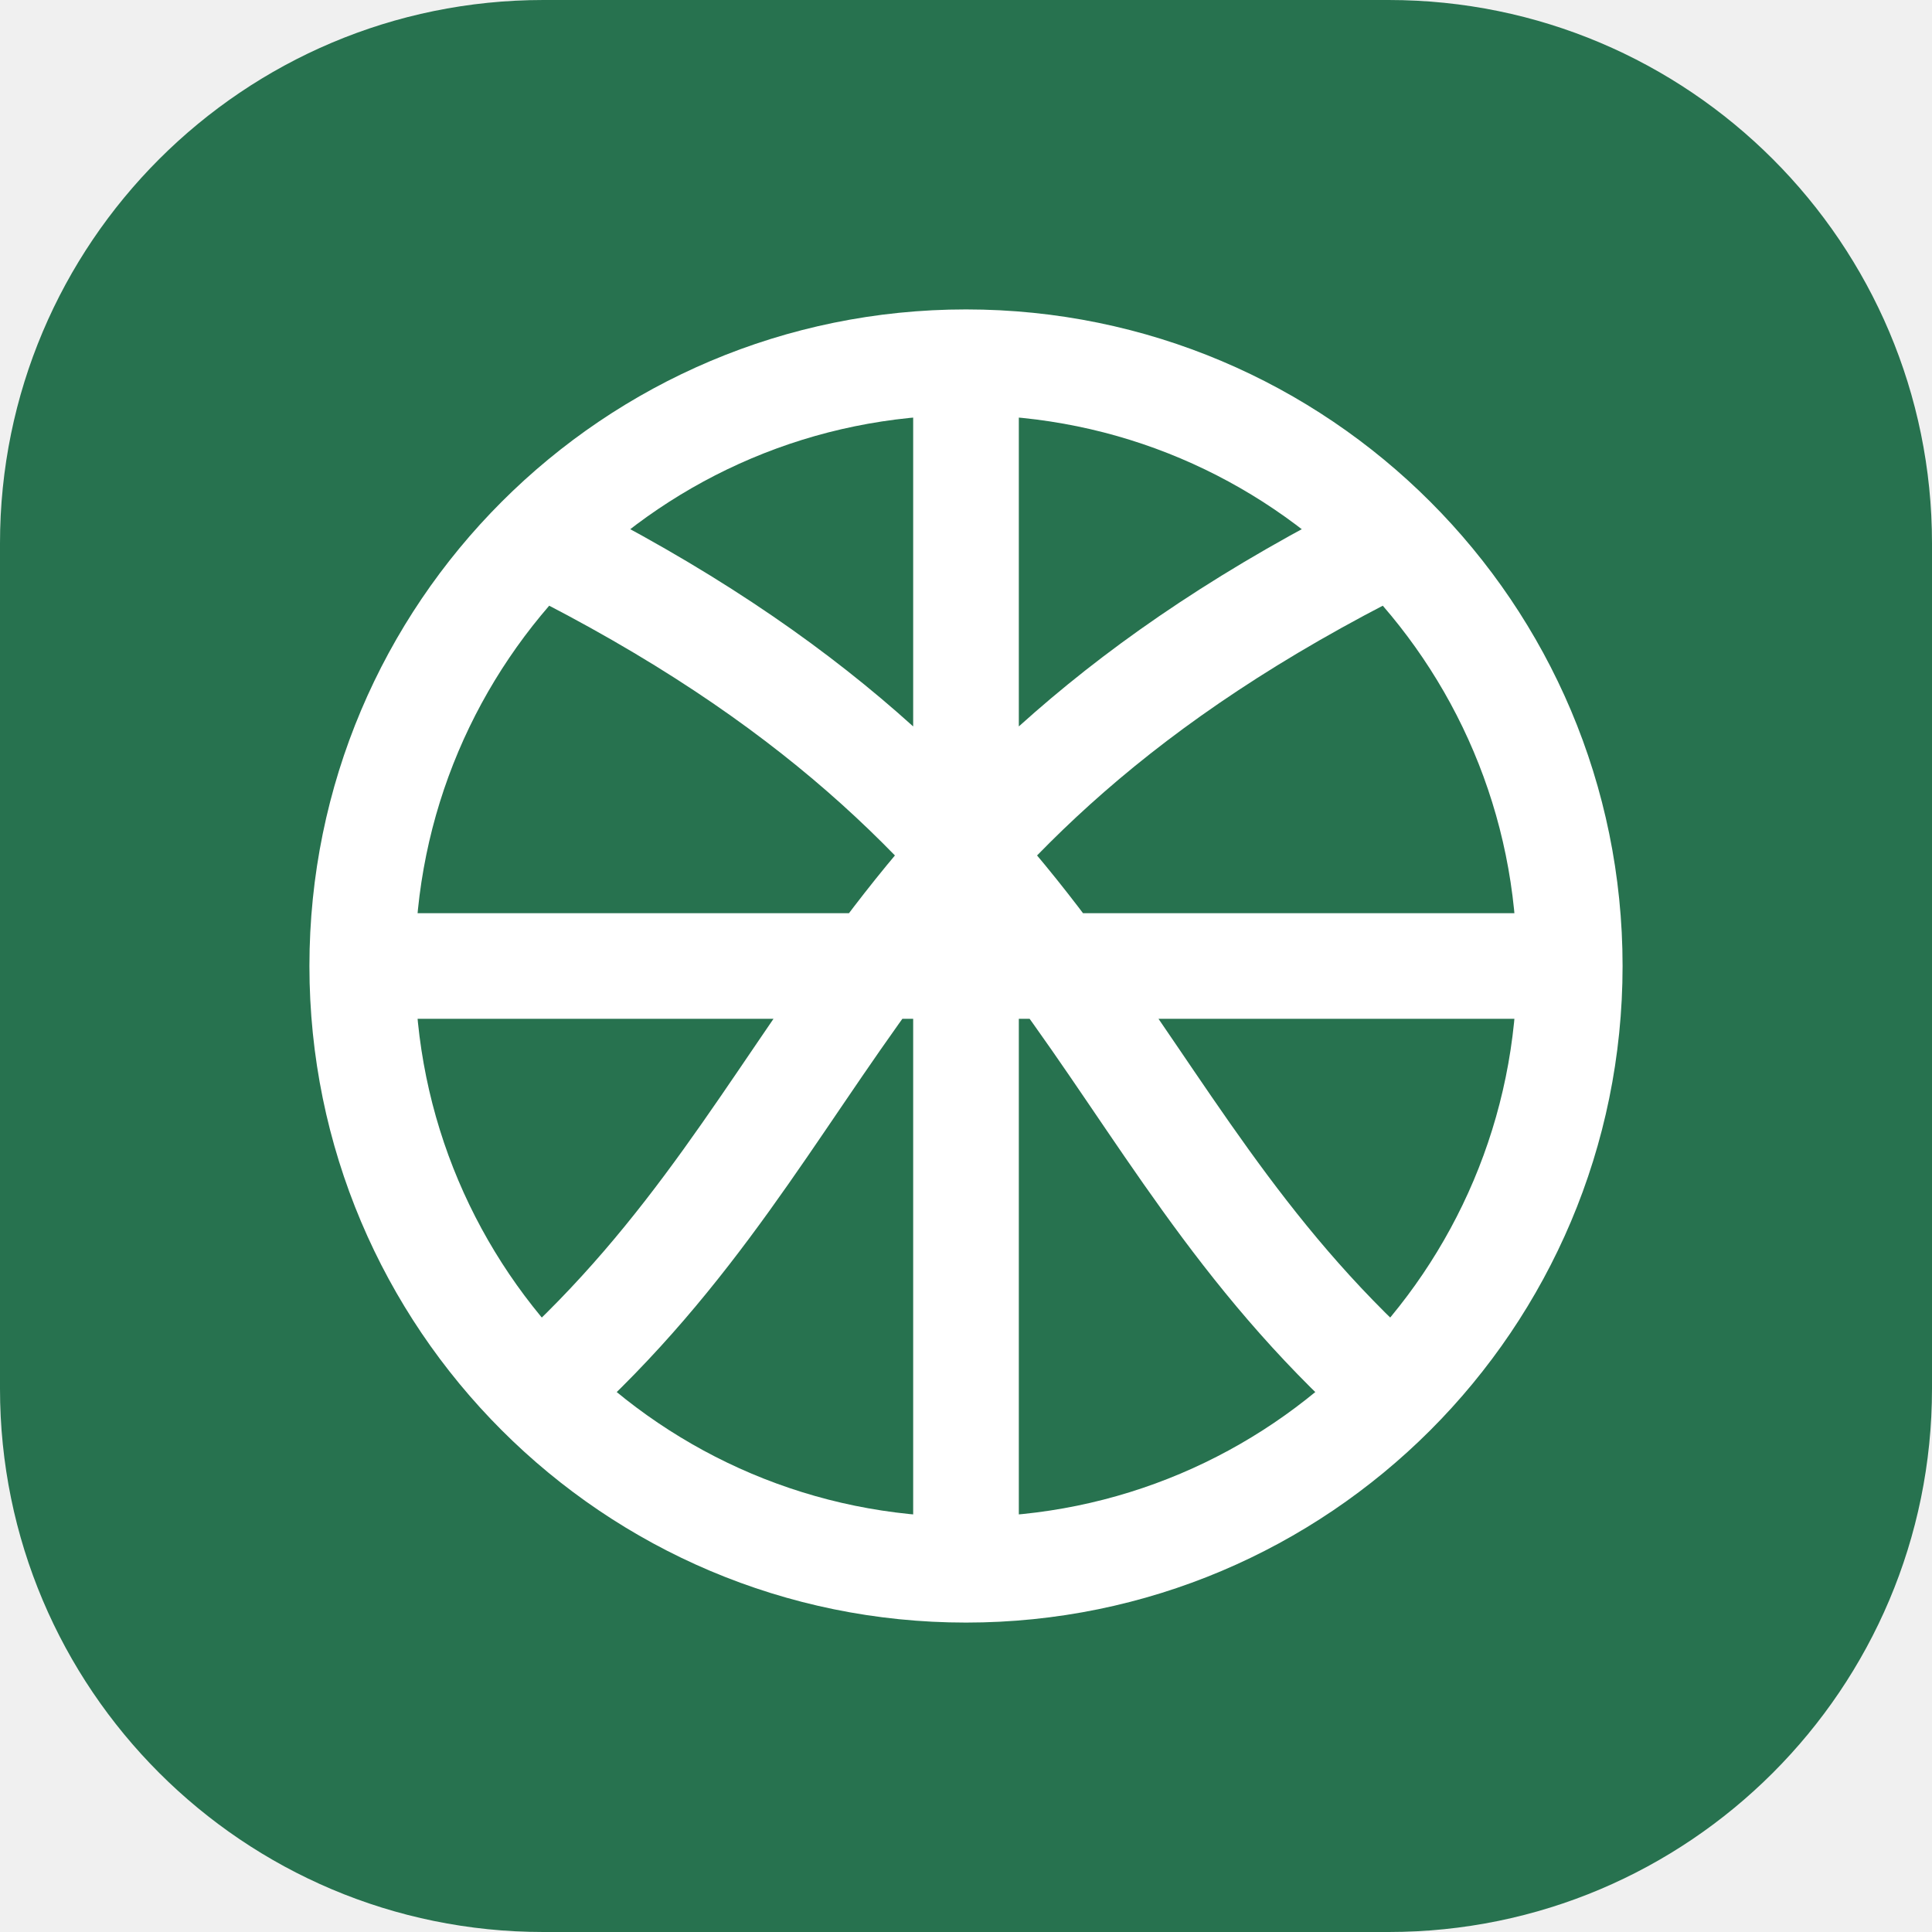
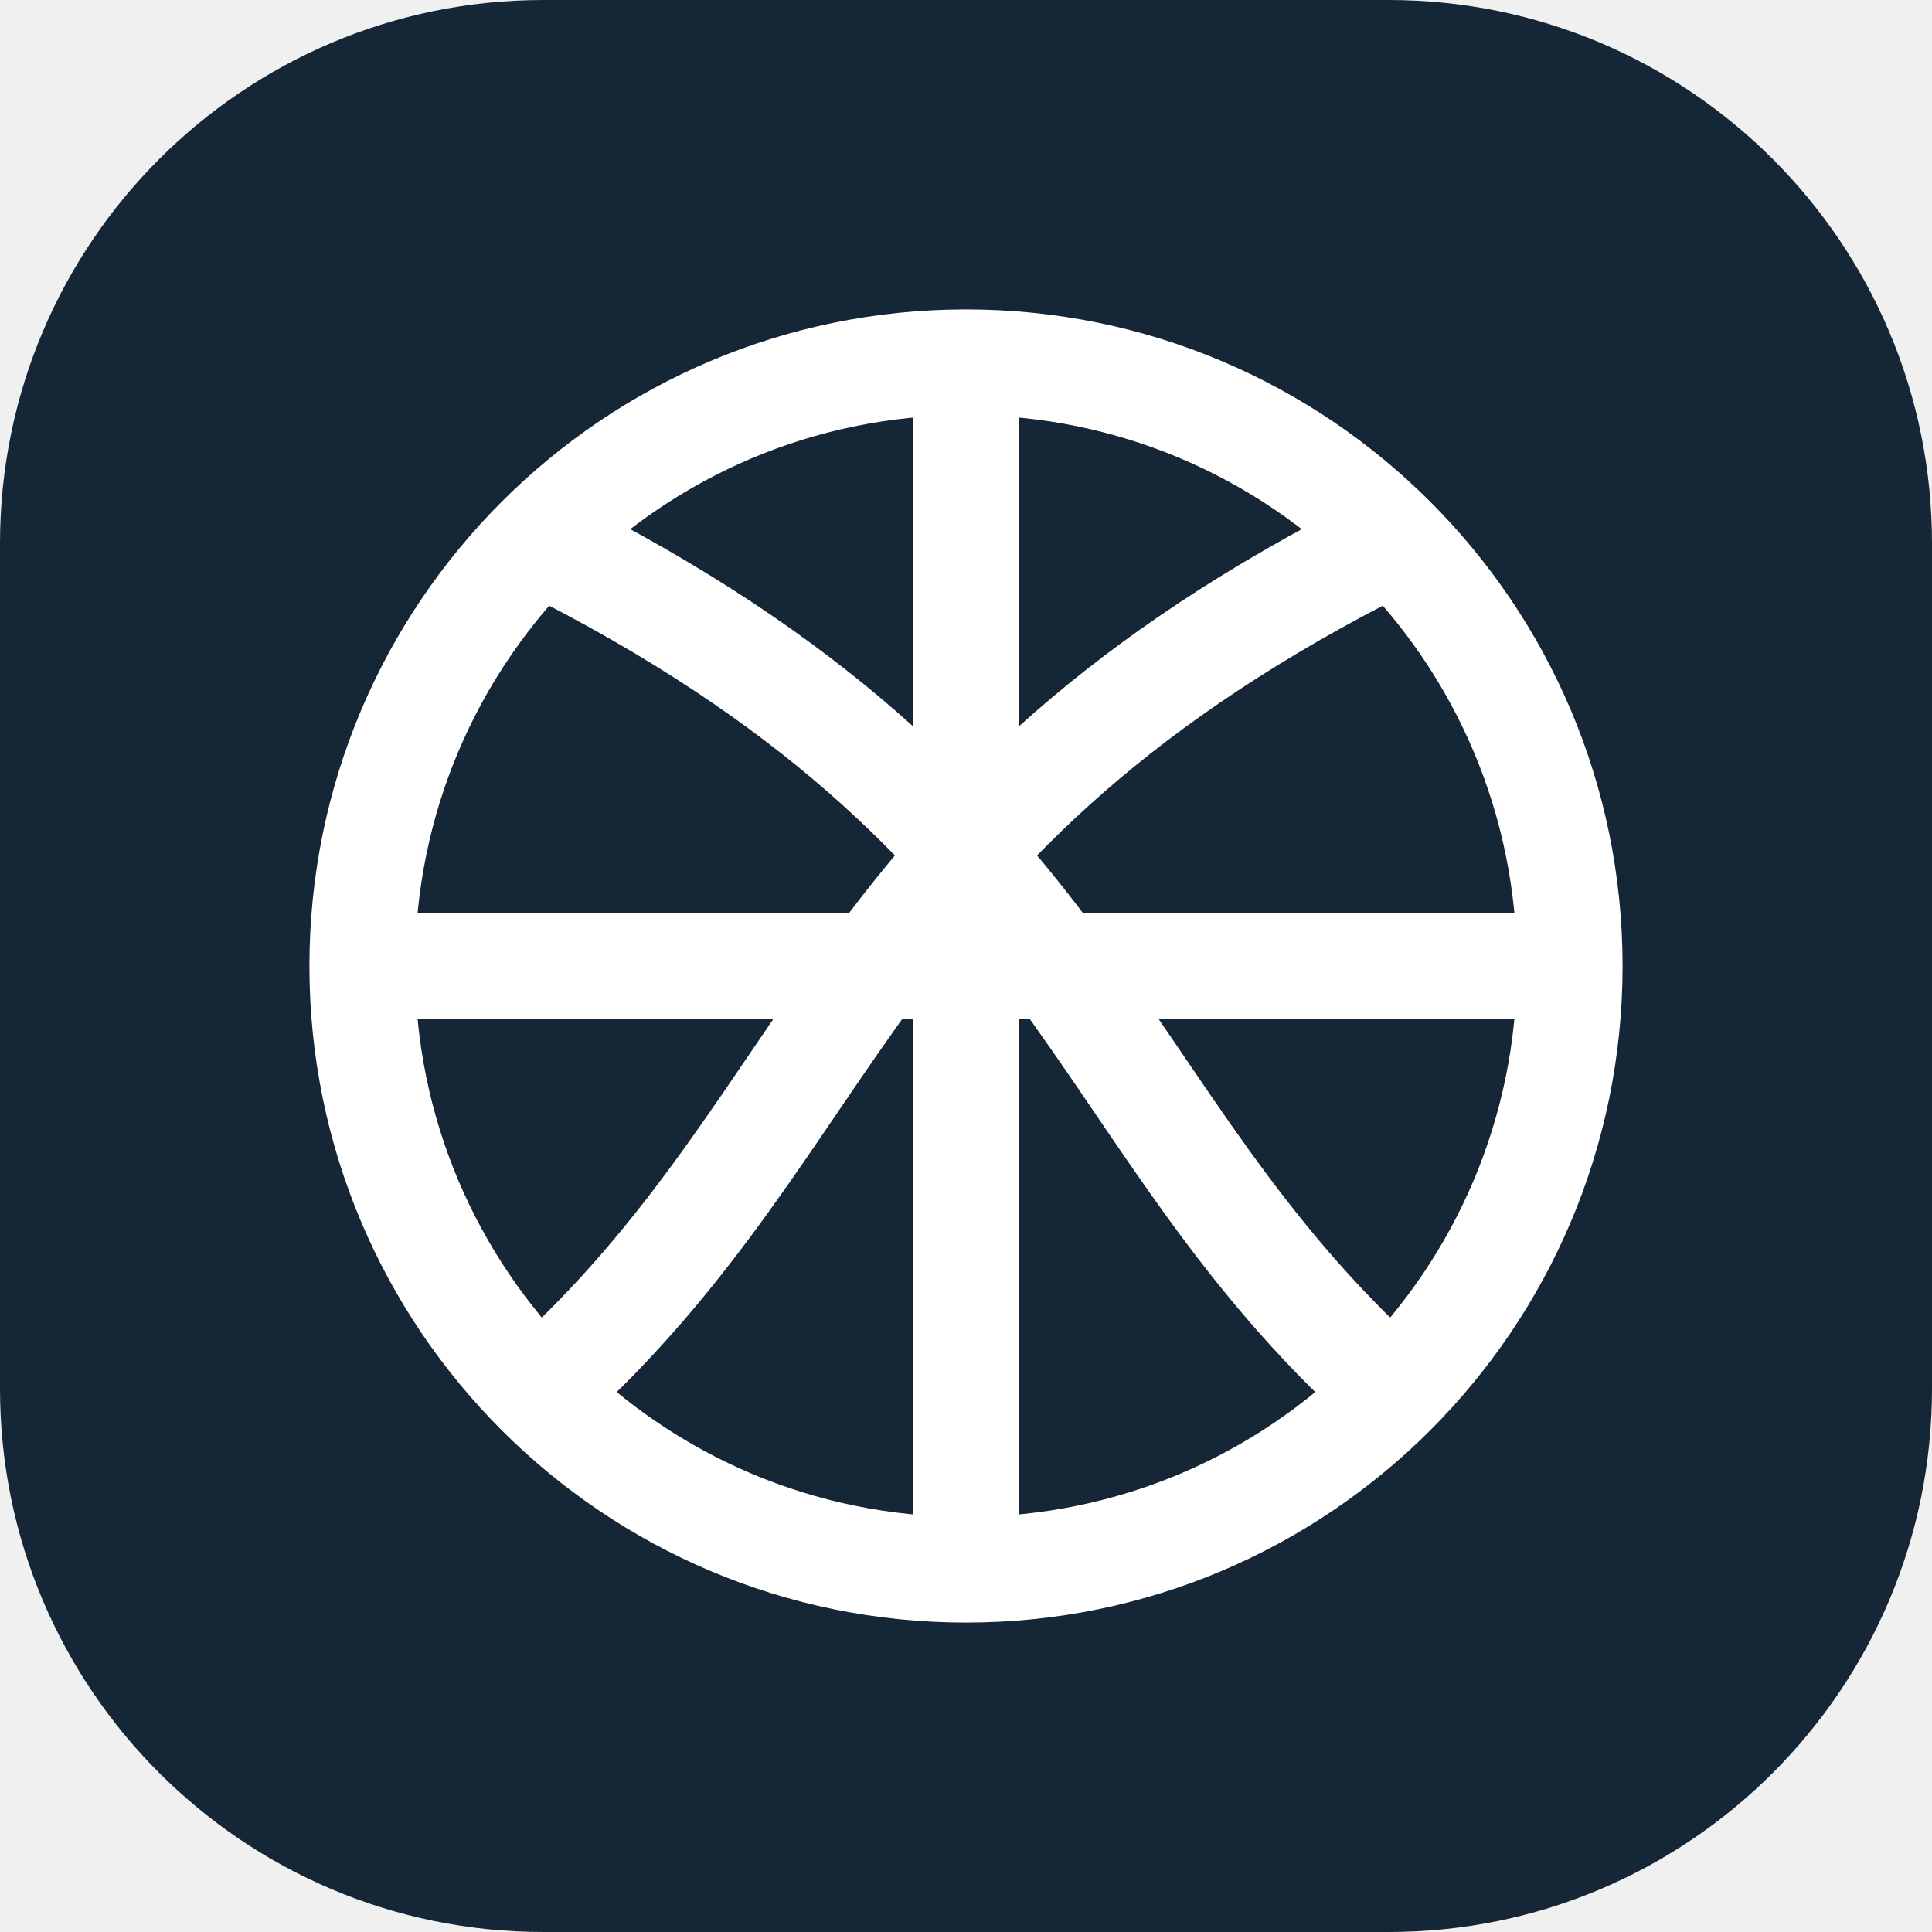
<svg xmlns="http://www.w3.org/2000/svg" viewBox="0 0 64 64">
-   <rect width="64" height="64" rx="18" fill="#27724f" />
+   <rect width="64" height="64" rx="18" fill="#152637" />
  <g fill="none" stroke="#ffffff" stroke-width="3.5">
    <circle cx="32" cy="32" r="20" />
    <path d="M12 32h40M32 12v40M18 18c18 9 18 19 28 28M46 18C28 27 28 37 18 46" />
  </g>
</svg>
